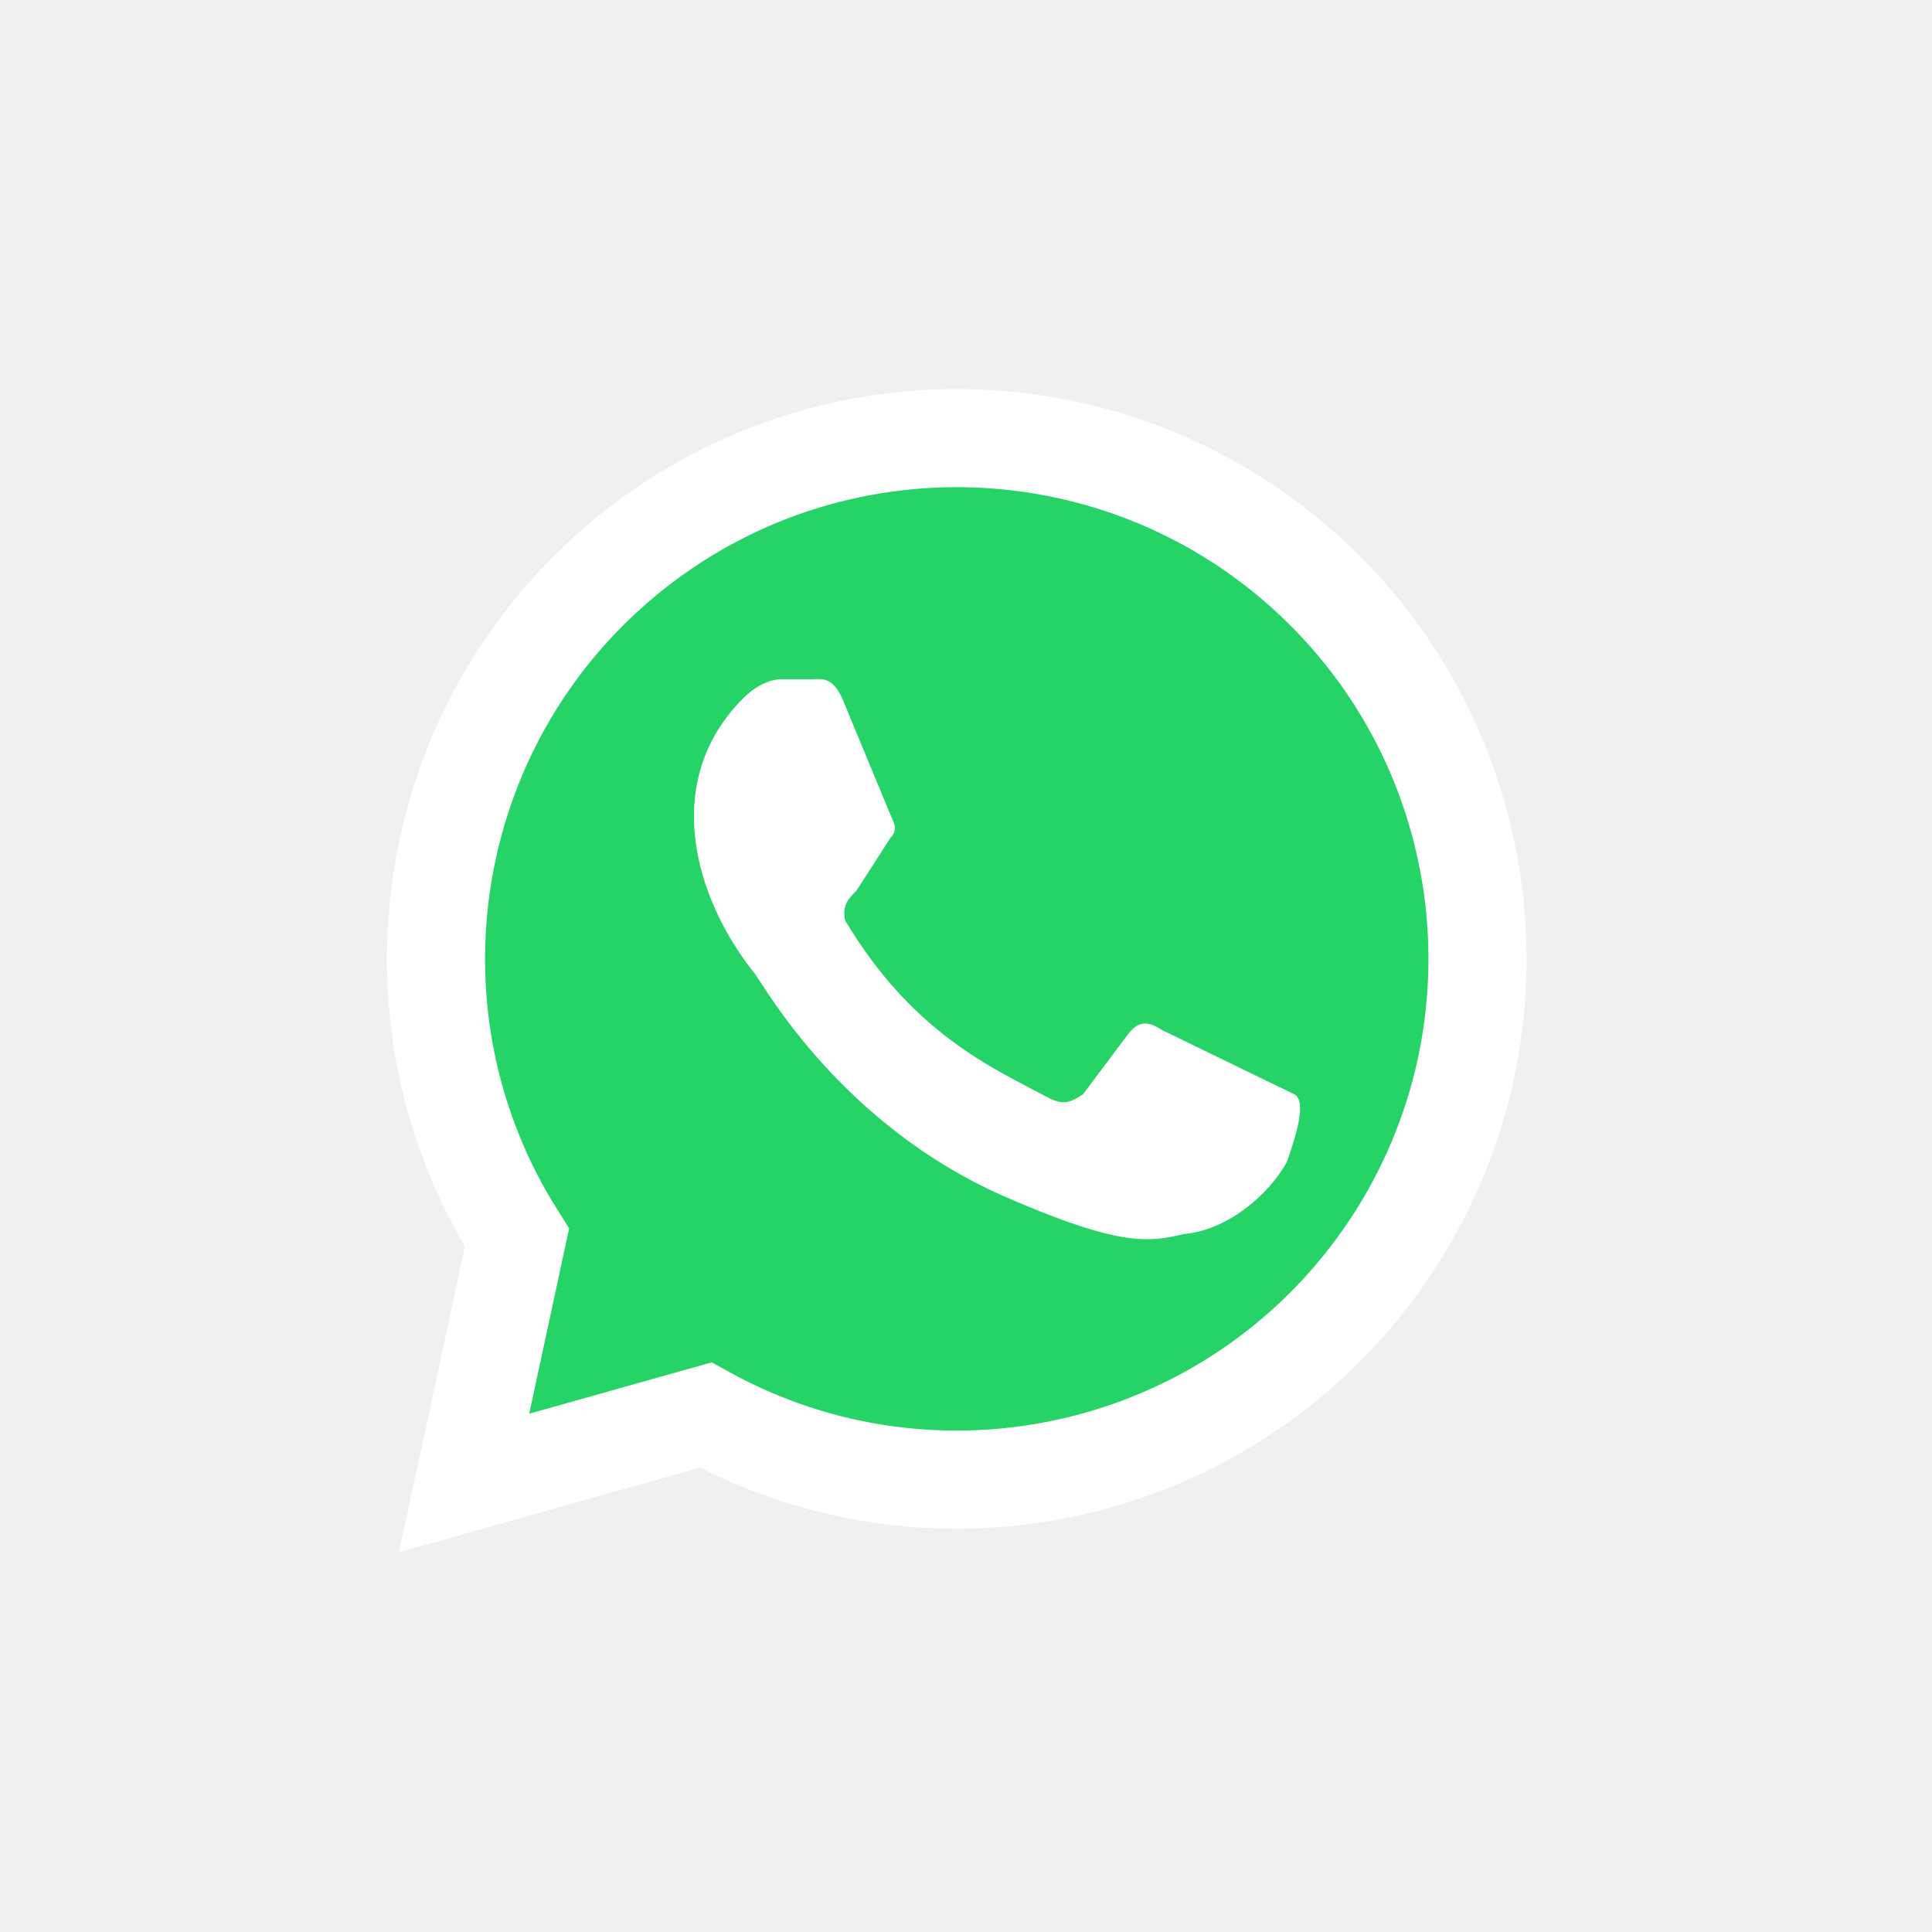
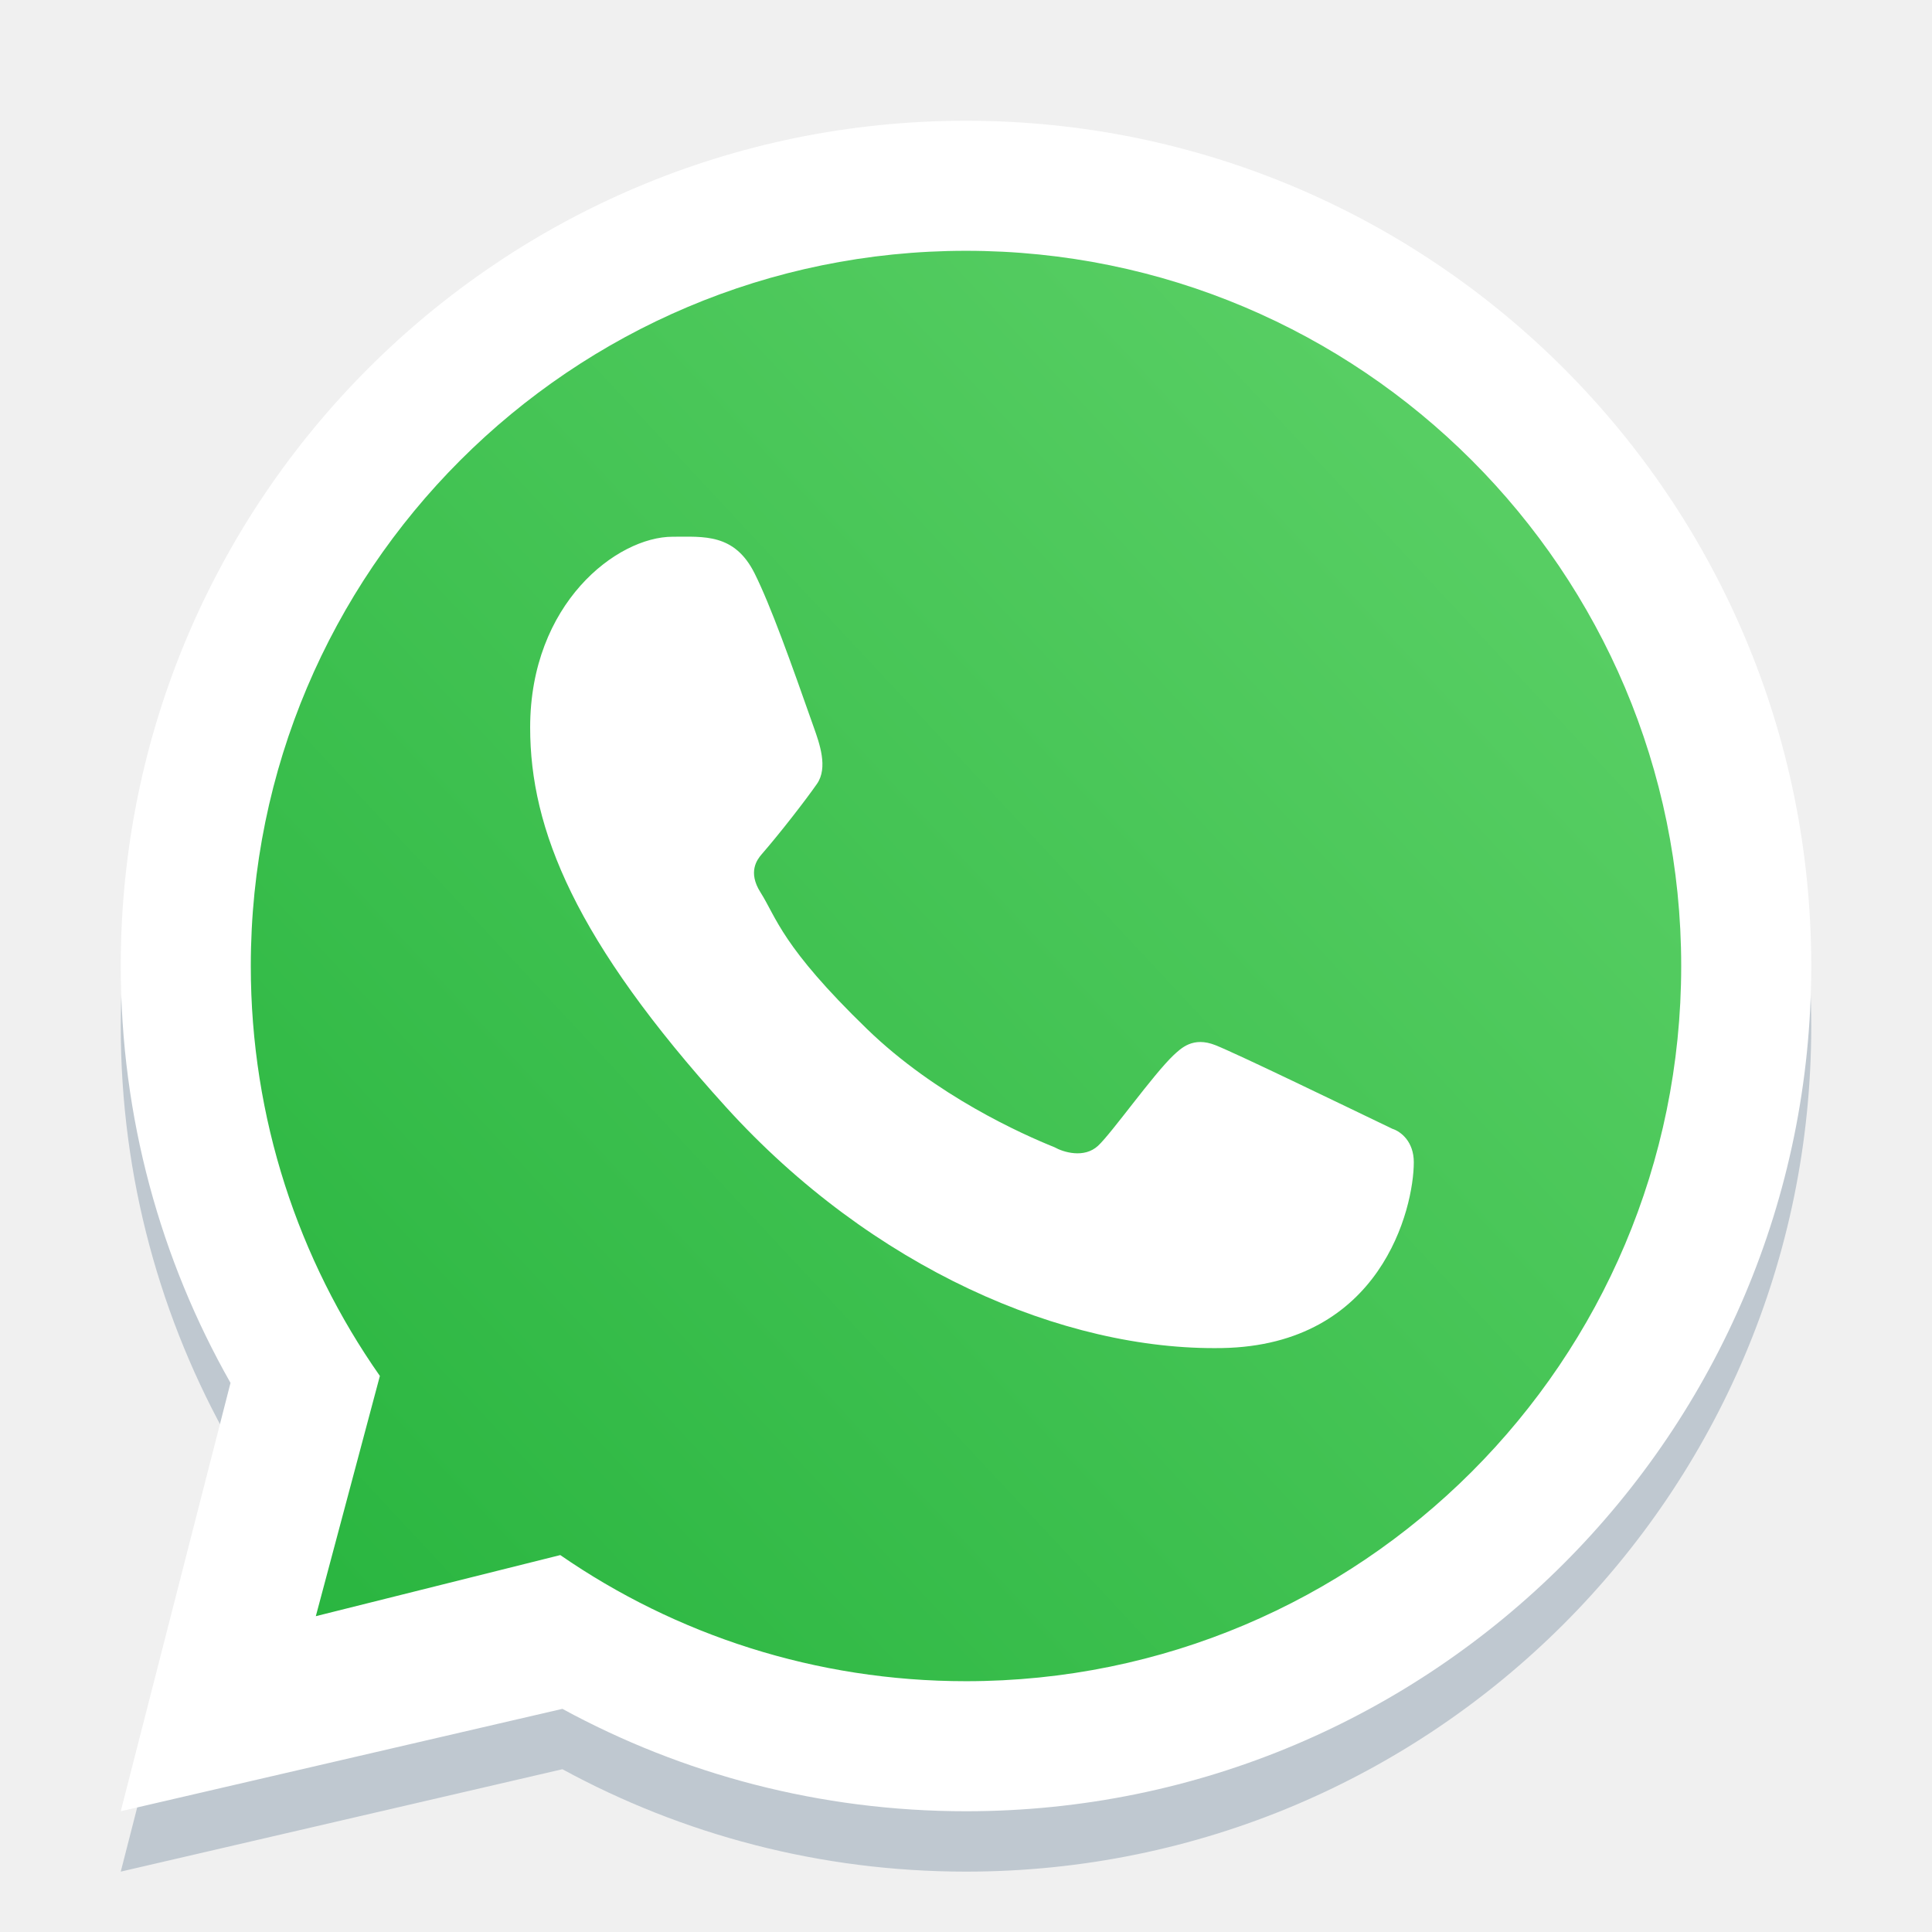
- <svg xmlns="http://www.w3.org/2000/svg" width="24" height="24" aria-label="WhatsApp" role="img" viewBox="0 0 512 512">
-   <rect rx="15%" fill="#25d366" />
-   <path fill="#25d366" stroke="#ffffff" stroke-width="26" d="M123 393l14-65a138 138 0 1150 47z" />
-   <path fill="#ffffff" d="M308 273c-3-2-6-3-9 1l-12 16c-3 2-5 3-9 1-15-8-36-17-54-47-1-4 1-6 3-8l9-14c2-2 1-4 0-6l-12-29c-3-8-6-7-9-7h-8c-2 0-6 1-10 5-22 22-13 53 3 73 3 4 23 40 66 59 32 14 39 12 48 10 11-1 22-10 27-19 1-3 6-16 2-18" />
+ <svg xmlns="http://www.w3.org/2000/svg" width="24px" height="24px" viewBox="0 0 32 32" fill="none">
+   <path fill-rule="evenodd" clip-rule="evenodd" d="M16 31C23.732 31 30 24.732 30 17C30 9.268 23.732 3 16 3C8.268 3 2 9.268 2 17C2 19.511 2.661 21.867 3.818 23.905L2 31L9.315 29.304C11.301 30.385 13.579 31 16 31ZM16 28.846C22.543 28.846 27.846 23.543 27.846 17C27.846 10.458 22.543 5.154 16 5.154C9.458 5.154 4.154 10.458 4.154 17C4.154 19.526 4.944 21.867 6.292 23.79L5.231 27.769L9.28 26.757C11.189 28.075 13.505 28.846 16 28.846Z" fill="#BFC8D0" />
+   <path d="M28 16C28 22.627 22.627 28 16 28C13.472 28 11.127 27.218 9.193 25.884L5.091 26.909L6.166 22.878C4.801 20.931 4 18.559 4 16C4 9.373 9.373 4 16 4C22.627 4 28 9.373 28 16Z" fill="url(#paint0_linear_87_7264)" />
+   <path fill-rule="evenodd" clip-rule="evenodd" d="M16 30C23.732 30 30 23.732 30 16C30 8.268 23.732 2 16 2C8.268 2 2 8.268 2 16C2 18.511 2.661 20.867 3.818 22.905L2 30L9.315 28.304C11.301 29.385 13.579 30 16 30ZM16 27.846C22.543 27.846 27.846 22.543 27.846 16C27.846 9.458 22.543 4.154 16 4.154C9.458 4.154 4.154 9.458 4.154 16C4.154 18.526 4.944 20.867 6.292 22.79L5.231 26.769L9.28 25.757C11.189 27.075 13.505 27.846 16 27.846Z" fill="white" />
+   <path d="M12.5 9.5C12.167 8.831 11.656 8.89 11.141 8.89C10.219 8.89 8.781 9.995 8.781 12.05C8.781 13.734 9.523 15.578 12.024 18.336C14.438 20.998 17.609 22.375 20.242 22.328C22.875 22.281 23.417 20.015 23.417 19.25C23.417 18.911 23.206 18.742 23.061 18.696C22.164 18.265 20.509 17.463 20.133 17.312C19.756 17.162 19.56 17.366 19.438 17.477C19.096 17.802 18.419 18.761 18.188 18.977C17.956 19.192 17.61 19.083 17.466 19.002C16.937 18.789 15.503 18.151 14.36 17.043C12.945 15.672 12.862 15.2 12.596 14.78C12.383 14.444 12.539 14.238 12.617 14.148C12.922 13.797 13.343 13.254 13.531 12.984C13.72 12.714 13.57 12.305 13.48 12.05C13.094 10.953 12.766 10.035 12.5 9.5Z" fill="white" />
+   <defs>
+     <linearGradient id="paint0_linear_87_7264" x1="26.5" y1="7" x2="4" y2="28" gradientUnits="userSpaceOnUse">
+       <stop stop-color="#5BD066" />
+       <stop offset="1" stop-color="#27B43E" />
+     </linearGradient>
+   </defs>
</svg>
